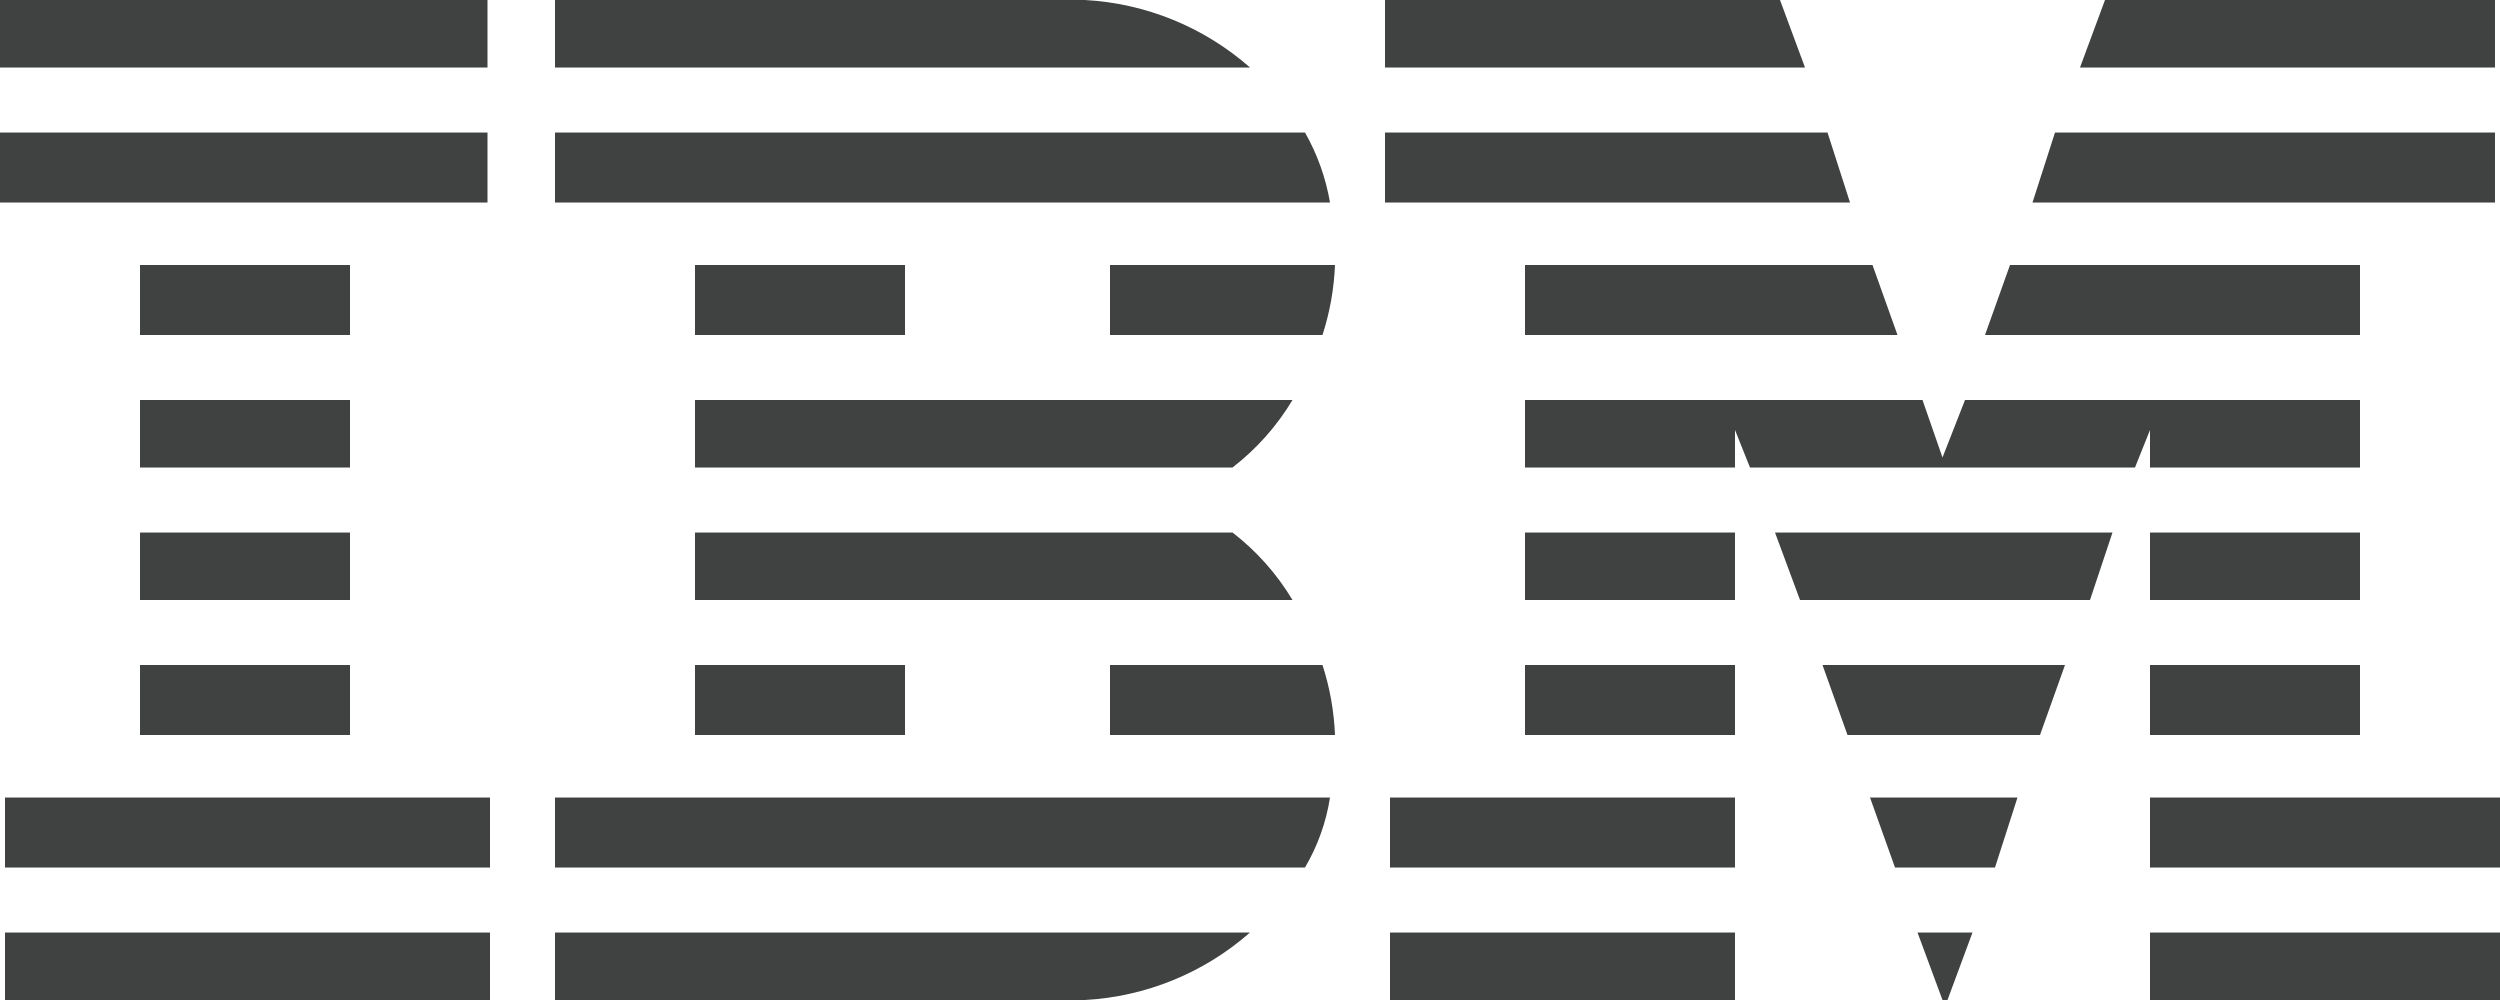
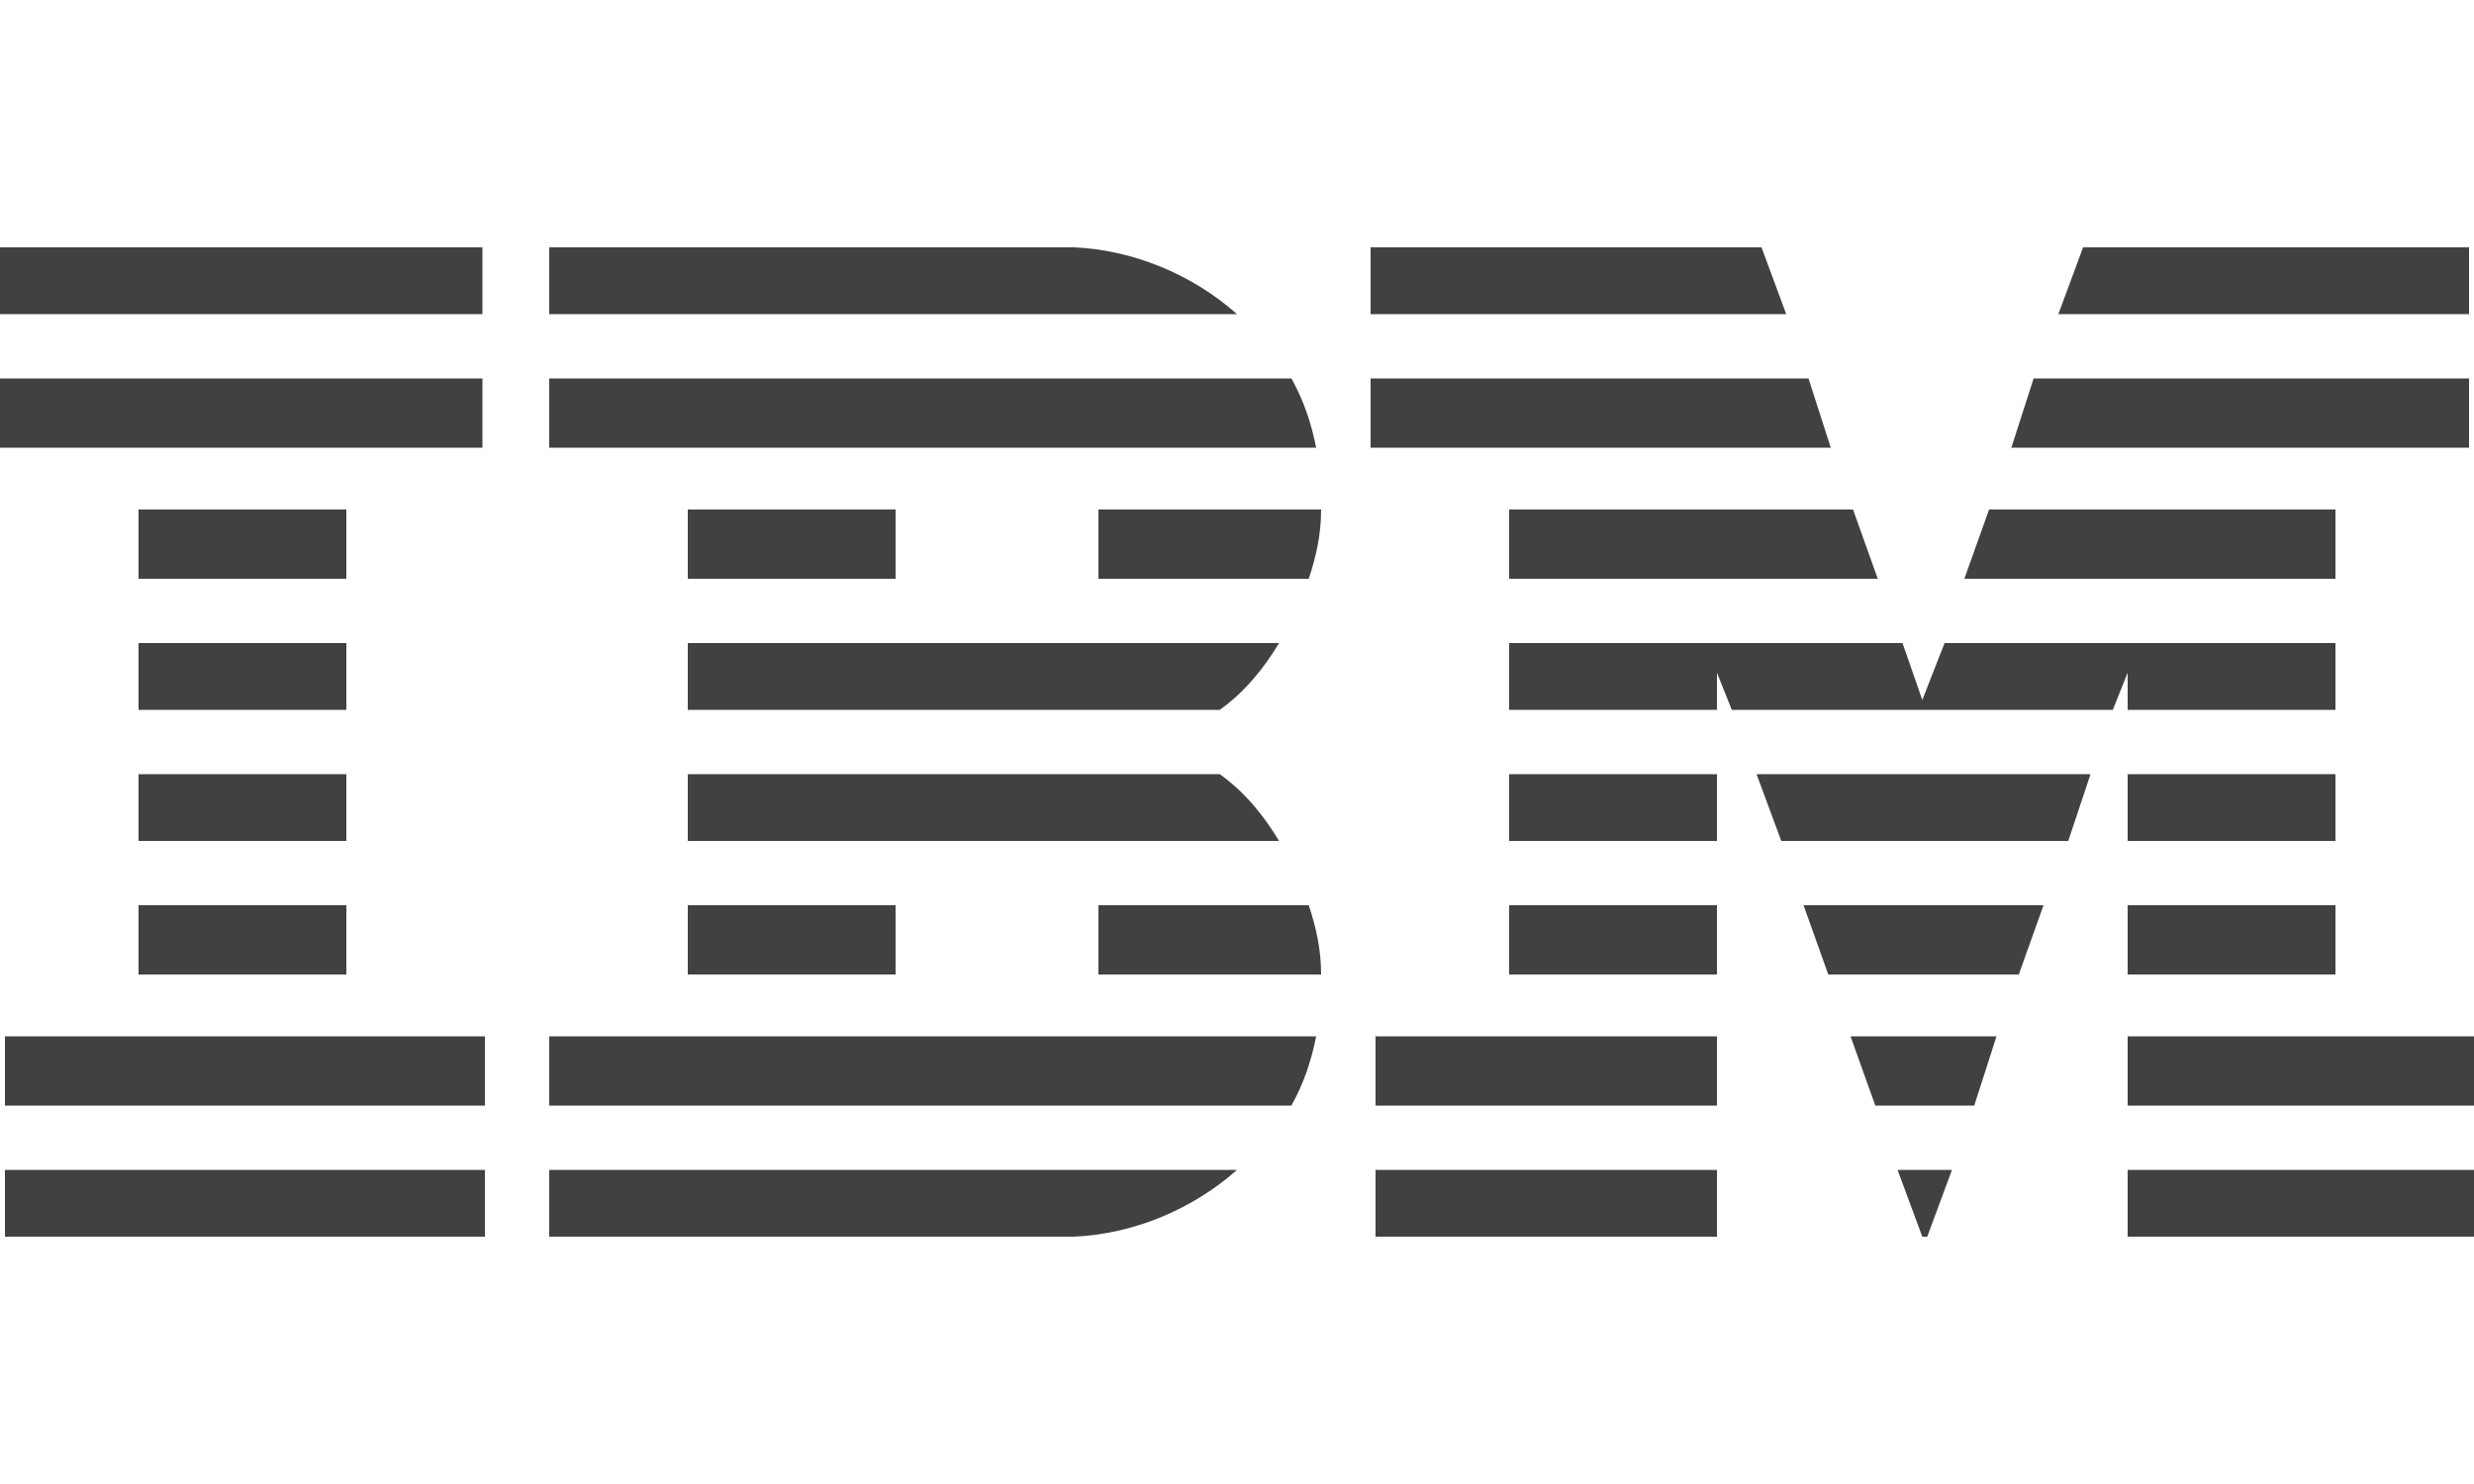
- <svg xmlns="http://www.w3.org/2000/svg" data-name="Layer 1" viewBox="0 0 100 40">
-   <path d="M0 0v2.7h19.5V0zm22.2 0v2.7H50A10.9 10.9 0 0 0 43.4 0zm33.2 0v2.7h16.8l-1-2.7zm28.8 0l-1 2.7h16.6V0zM0 5.3v2.8h19.5V5.3zm22.2 0v2.8h31a8.6 8.6 0 0 0-1-2.8zm33.2 0v2.8H74l-.9-2.8zm26.8 0l-.9 2.8h18.5V5.3zM5.6 10.6v2.8H14v-2.8zm22.2 0v2.8h8.4v-2.8zm16.6 0v2.8h8.5a10.5 10.5 0 0 0 .5-2.8zm16.6 0v2.8h14.9l-1-2.8zm19.4 0l-1 2.8h15v-2.8zM5.6 16v2.7H14V16zm22.2 0v2.7h21.5a9.7 9.7 0 0 0 2.4-2.7zM61 16v2.7h8.4v-1.5l.6 1.5h15.4l.6-1.5v1.5h8.4V16H78.6l-.9 2.3-.8-2.3zM5.6 21.3V24H14v-2.7zm22.2 0V24h23.9a9.7 9.7 0 0 0-2.4-2.7zm33.2 0V24h8.4v-2.7zm10 0l1 2.7h11.6l.9-2.7zm15 0V24h8.4v-2.7zM5.6 26.6v2.8H14v-2.8zm22.2 0v2.8h8.4v-2.8zm16.6 0v2.8h9a10.5 10.5 0 0 0-.5-2.8zm16.6 0v2.8h8.4v-2.8zm11.9 0l1 2.8h7.7l1-2.8zm13.1 0v2.8h8.4v-2.8zM.2 31.9v2.8h19.4v-2.8zm22 0v2.8h30a7.9 7.9 0 0 0 1-2.8zm33.4 0v2.8h13.8v-2.8zm19.2 0l1 2.8h4l.9-2.8zm11.2 0v2.8h14v-2.8zM.2 37.3V40h19.4v-2.7zm22 0V40h21.2a10.9 10.9 0 0 0 6.6-2.7zm33.4 0V40h13.8v-2.7zm21.1 0l1 2.7h.2l1-2.7zm9.3 0V40h14v-2.7z" fill="#404242" />
+ <svg xmlns="http://www.w3.org/2000/svg" version="1.1" id="图层_1" x="0px" y="0px" viewBox="0 0 100 60" style="enable-background:new 0 0 100 60;" xml:space="preserve">
+   <style type="text/css">
+ 	.st0{fill:#404242;}
+ </style>
+   <path class="st0" d="M0,10v2.7h19.5V10H0z M22.2,10v2.7H50c-1.8-1.6-4.2-2.6-6.6-2.7H22.2z M55.4,10v2.7h16.8l-1-2.7H55.4z M84.2,10  l-1,2.7h16.6V10H84.2z M0,15.3v2.8h19.5v-2.8H0z M22.2,15.3v2.8h31c-0.2-1-0.5-1.9-1-2.8H22.2z M55.4,15.3v2.8H74l-0.9-2.8H55.4z   M82.2,15.3l-0.9,2.8h18.5v-2.8H82.2z M5.6,20.6v2.8H14v-2.8H5.6z M27.8,20.6v2.8h8.4v-2.8H27.8z M44.4,20.6v2.8h8.5  c0.3-0.9,0.5-1.8,0.5-2.8H44.4z M61,20.6v2.8h14.9l-1-2.8H61z M80.4,20.6l-1,2.8h15v-2.8H80.4z M5.6,26v2.7H14V26H5.6z M27.8,26v2.7  h21.5c1-0.7,1.8-1.7,2.4-2.7H27.8z M61,26v2.7h8.4v-1.5l0.6,1.5h15.4l0.6-1.5v1.5h8.4V26H78.6l-0.9,2.3L76.9,26H61z M5.6,31.3V34H14  v-2.7H5.6z M27.8,31.3V34h23.9c-0.6-1-1.4-2-2.4-2.7H27.8z M61,31.3V34h8.4v-2.7H61z M71,31.3l1,2.7h11.6l0.9-2.7H71z M86,31.3V34  h8.4v-2.7H86z M5.6,36.6v2.8H14v-2.8H5.6z M27.8,36.6v2.8h8.4v-2.8H27.8z M44.4,36.6v2.8h9c0-1-0.2-1.9-0.5-2.8H44.4z M61,36.6v2.8  h8.4v-2.8H61z M72.9,36.6l1,2.8h7.7l1-2.8H72.9z M86,36.6v2.8h8.4v-2.8H86z M0.2,41.9v2.8h19.4v-2.8H0.2z M22.2,41.9v2.8h30  c0.5-0.9,0.8-1.8,1-2.8H22.2z M55.6,41.9v2.8h13.8v-2.8H55.6z M74.8,41.9l1,2.8h4l0.9-2.8H74.8z M86,41.9v2.8h14v-2.8H86z M0.2,47.3  V50h19.4v-2.7H0.2z M22.2,47.3V50h21.2c2.4-0.1,4.8-1.1,6.6-2.7H22.2z M55.6,47.3V50h13.8v-2.7H55.6z M76.7,47.3l1,2.7h0.2l1-2.7  H76.7z M86,47.3V50h14v-2.7H86z" />
</svg>
